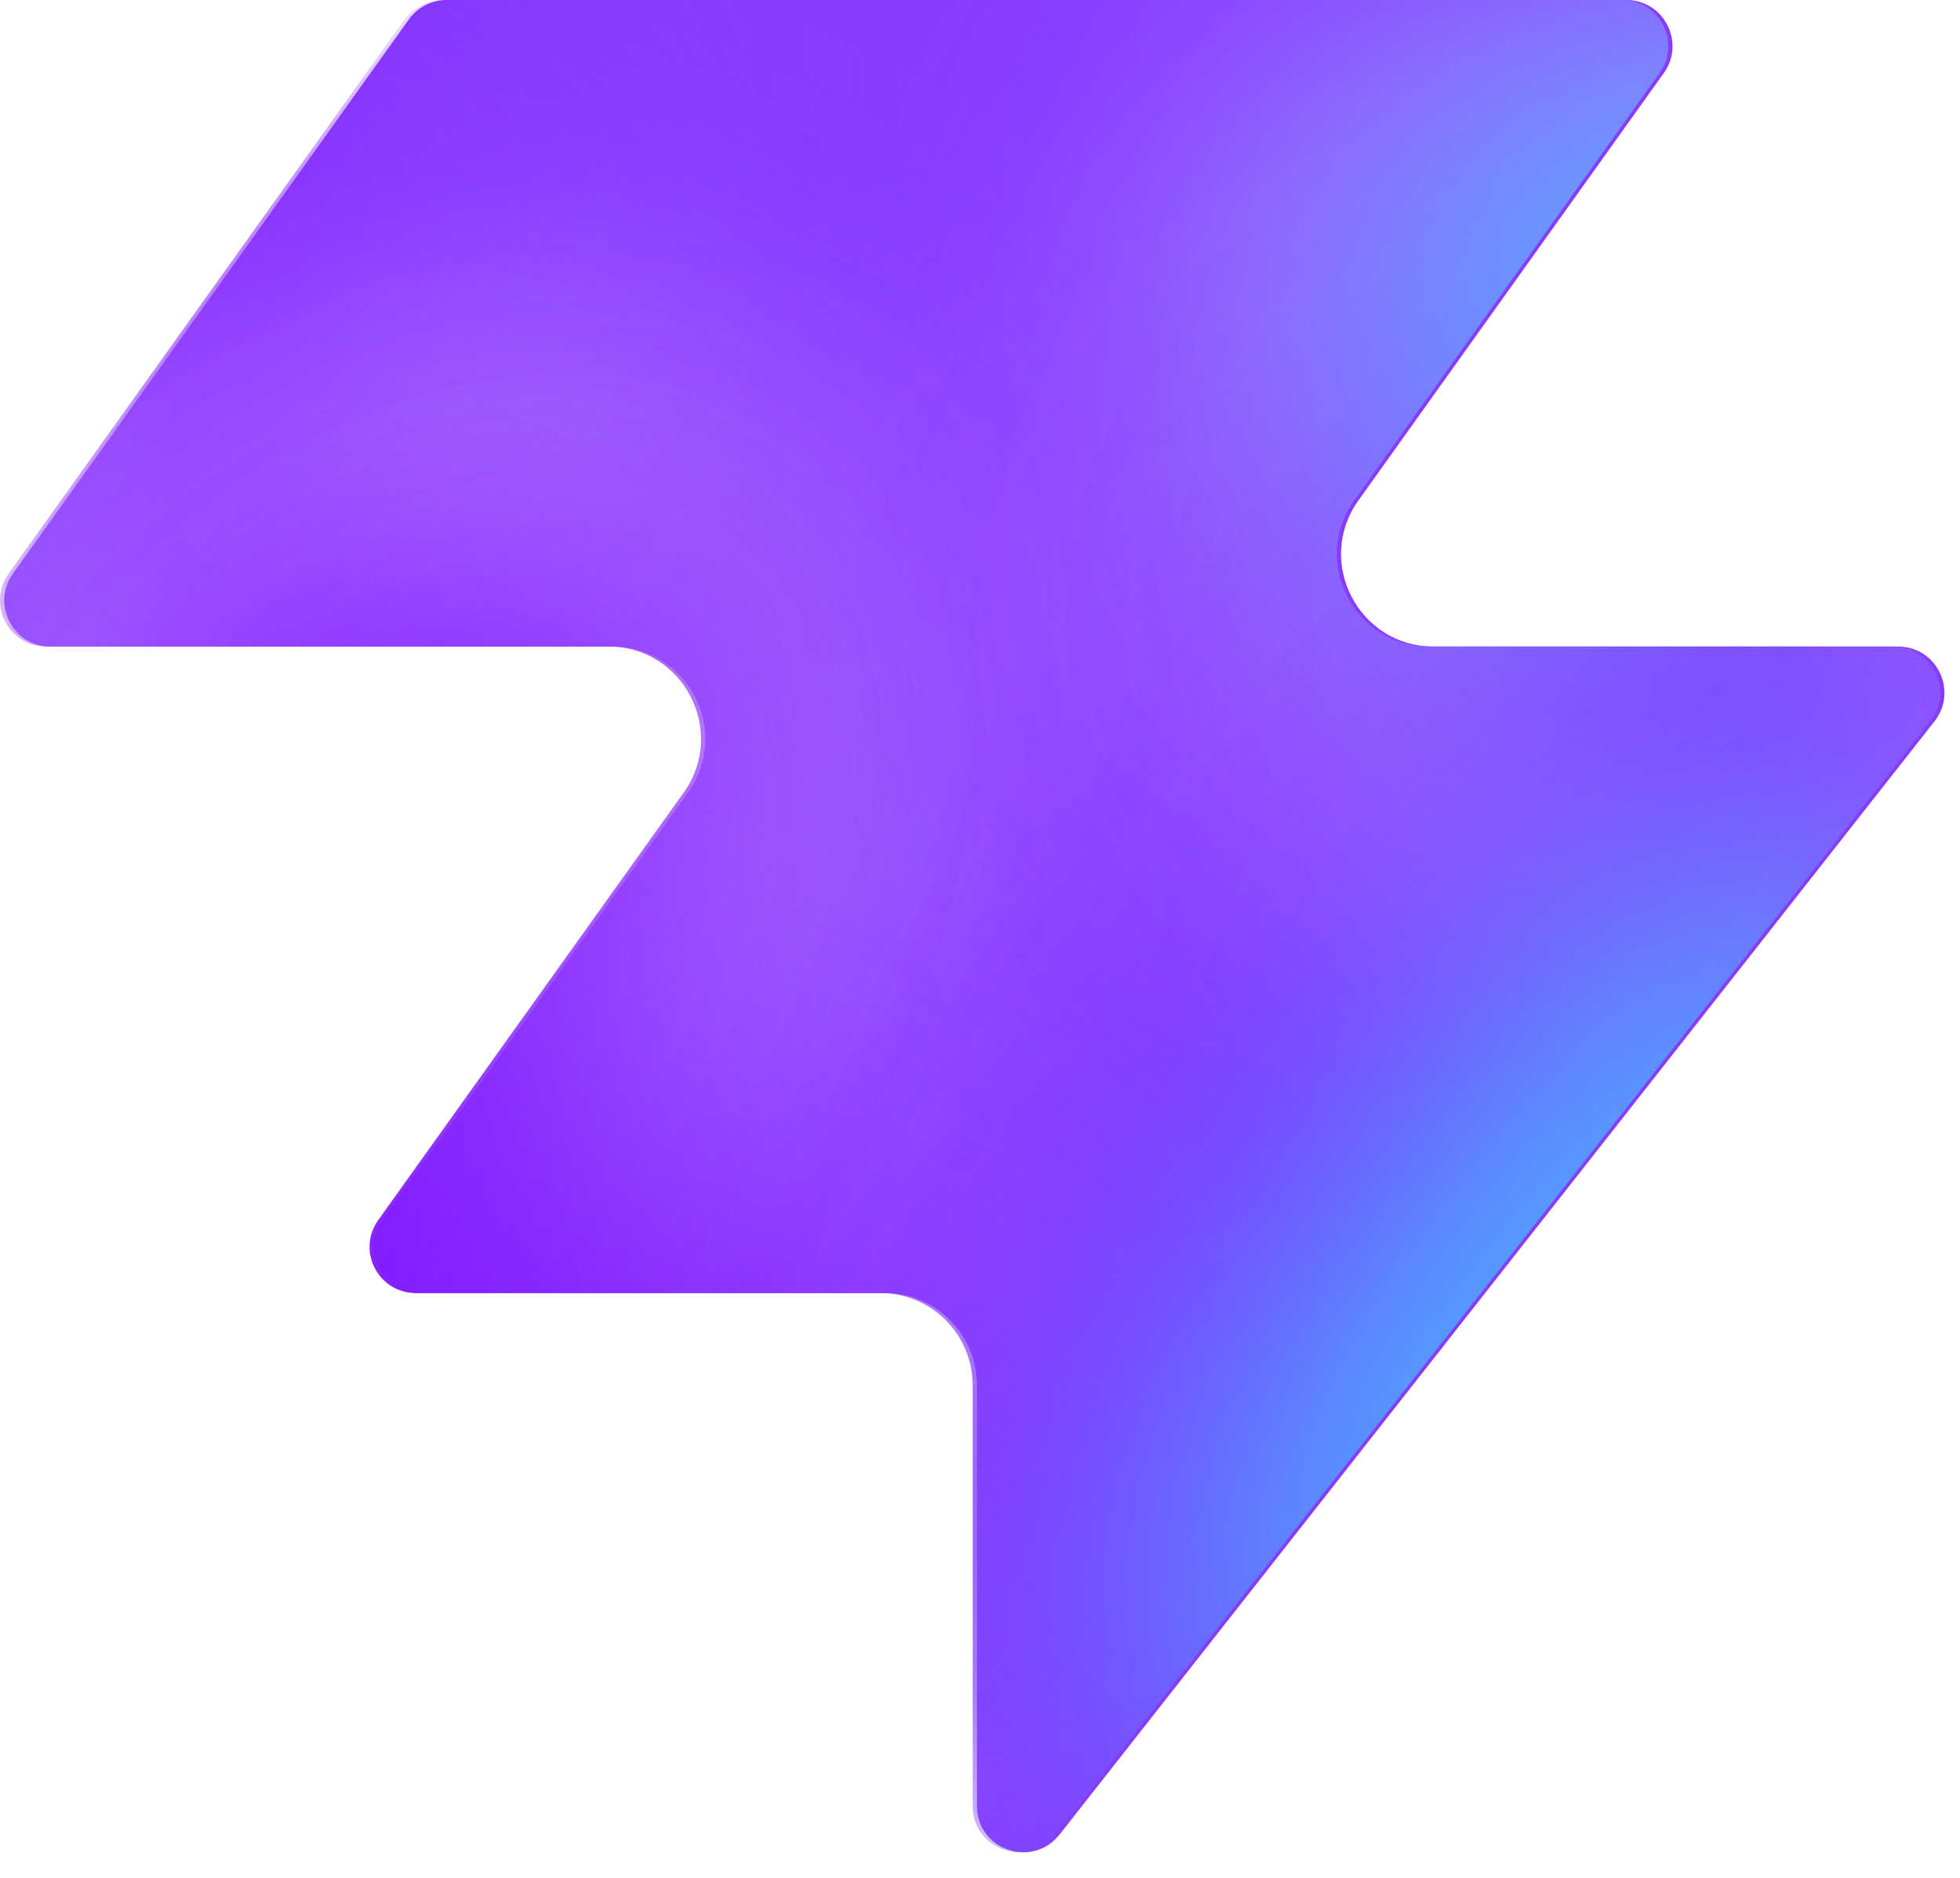
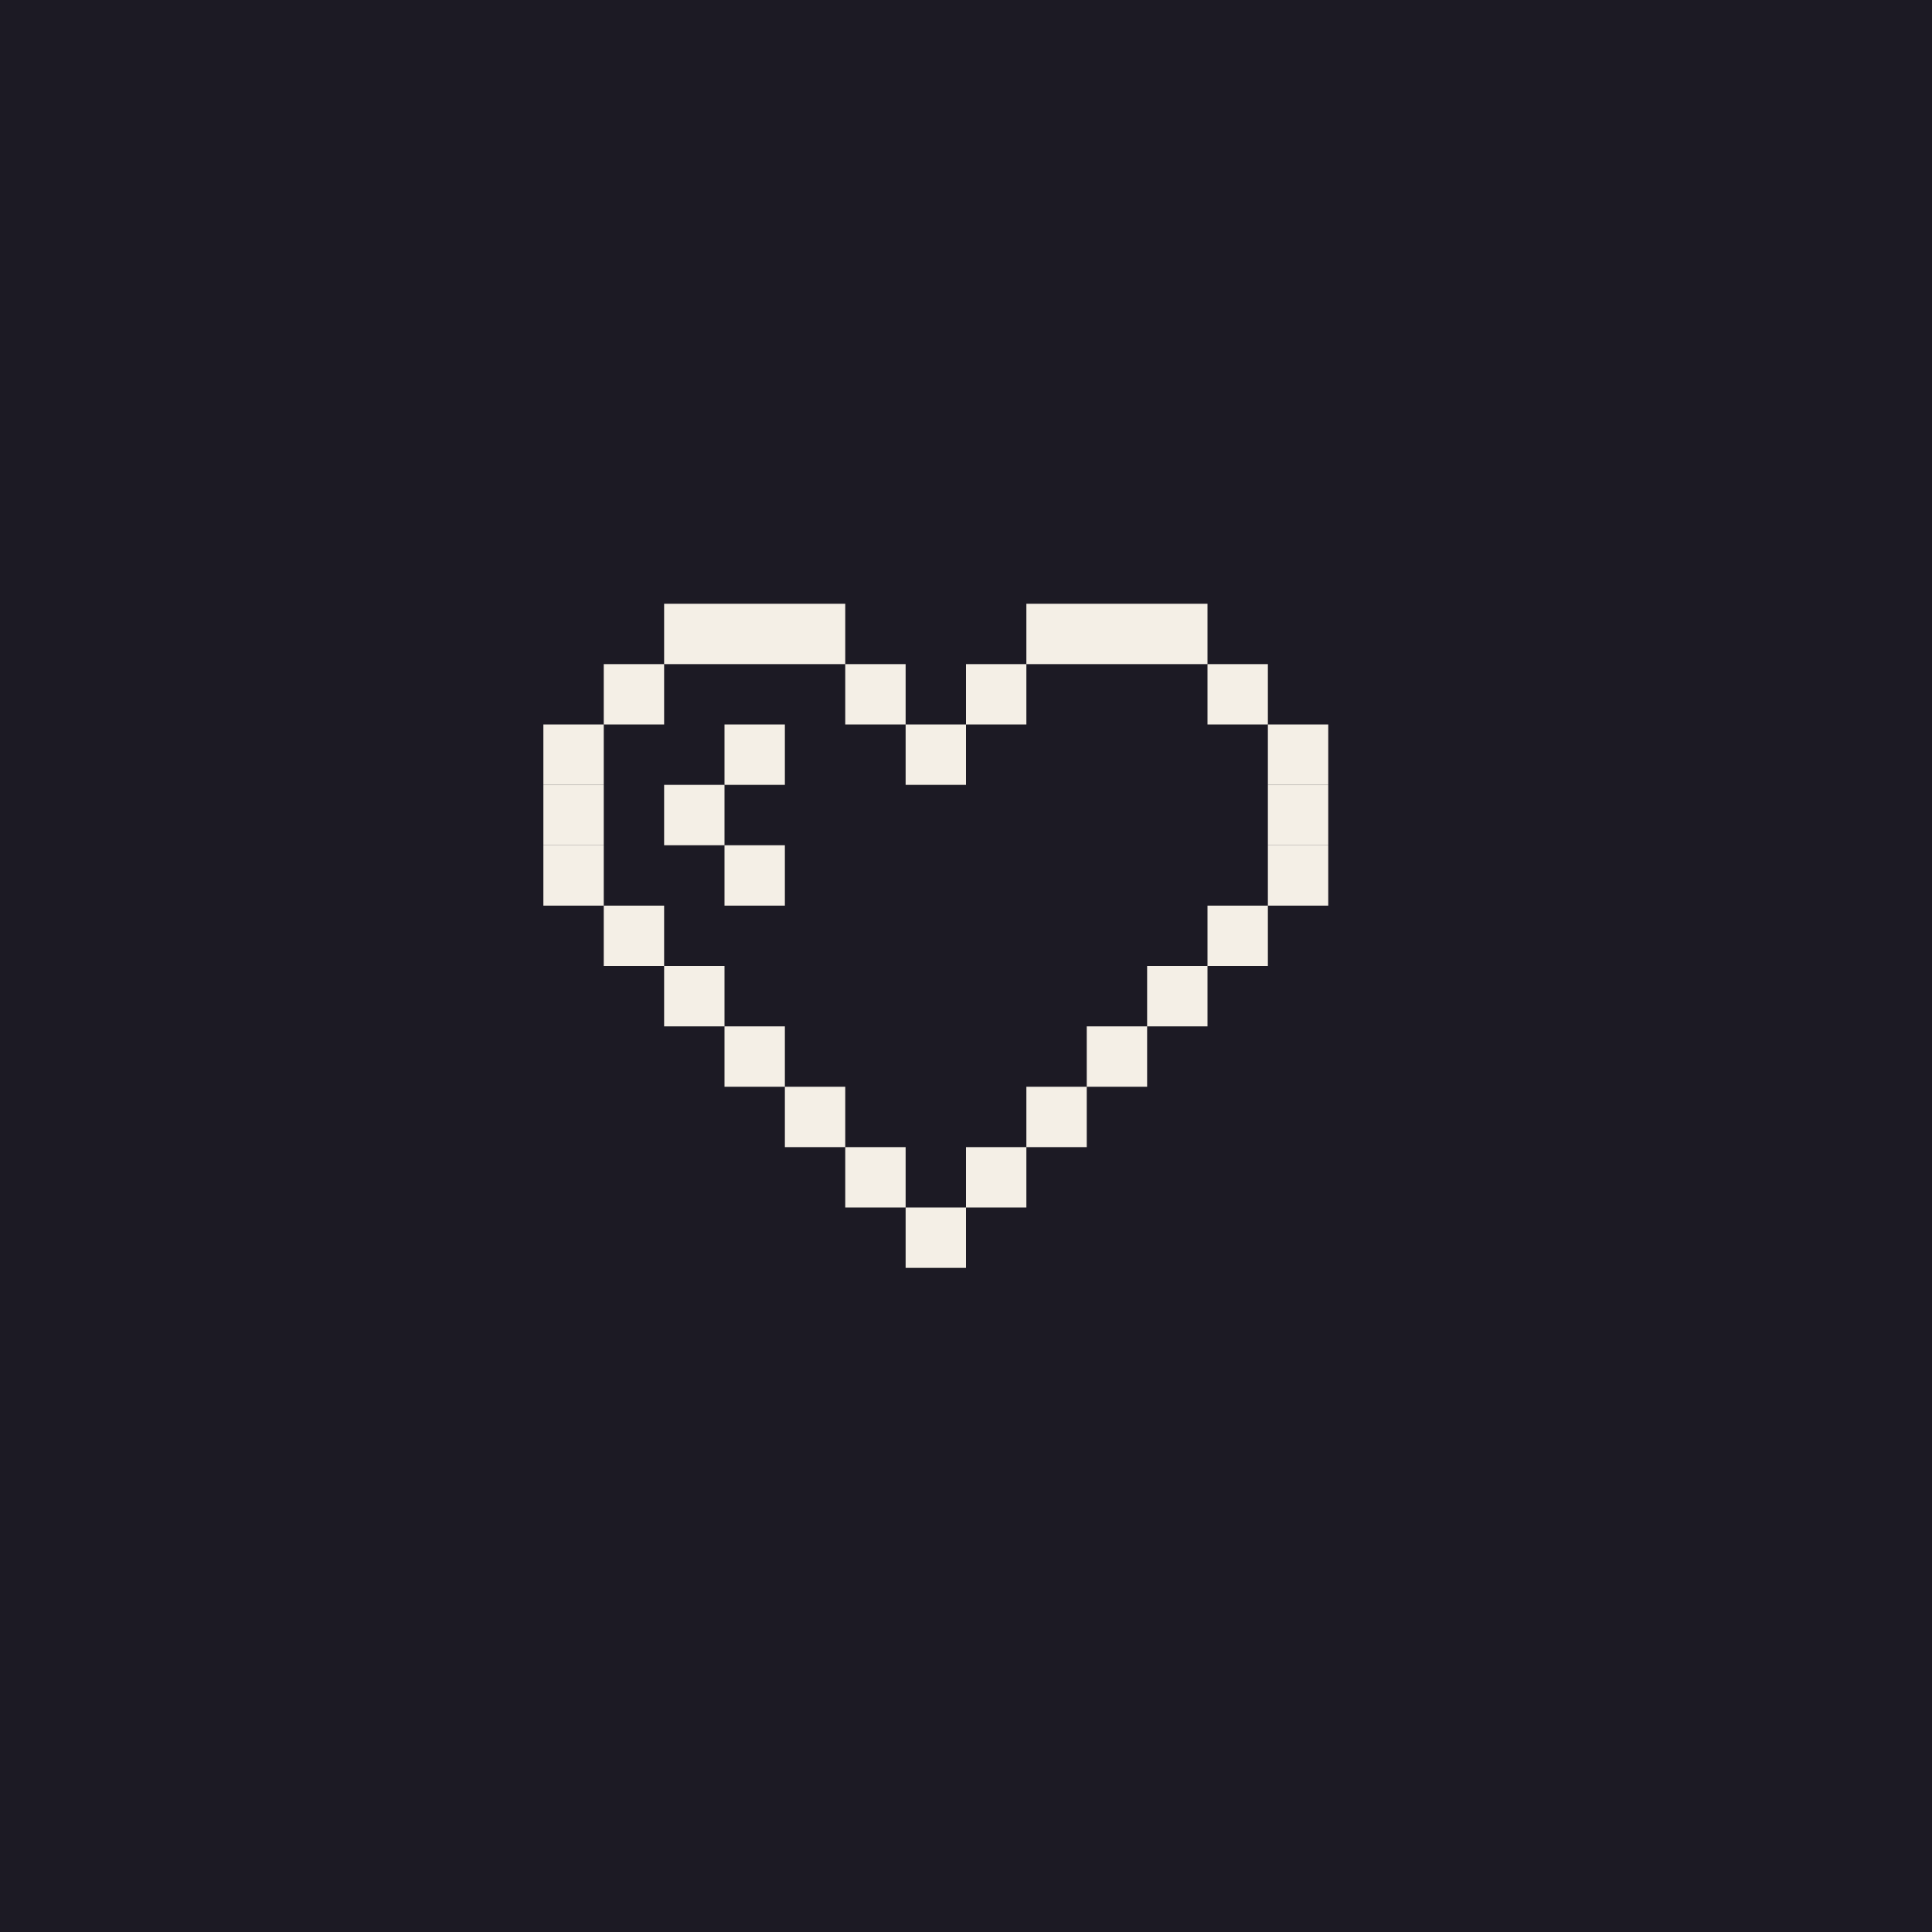
- <svg xmlns="http://www.w3.org/2000/svg" width="48" height="46" fill="none" viewBox="0 0 48 46">
-   <path fill="#863bff" d="M25.946 44.938c-.664.845-2.021.375-2.021-.698V33.937a2.26 2.26 0 0 0-2.262-2.262H10.287c-.92 0-1.456-1.04-.92-1.788l7.48-10.471c1.07-1.497 0-3.578-1.842-3.578H1.237c-.92 0-1.456-1.04-.92-1.788L10.013.474c.214-.297.556-.474.92-.474h28.894c.92 0 1.456 1.04.92 1.788l-7.48 10.471c-1.07 1.498 0 3.579 1.842 3.579h11.377c.943 0 1.473 1.088.89 1.83L25.947 44.94z" style="fill:#863bff;fill:color(display-p3 .525 .23 1);fill-opacity:1" />
-   <mask id="a" width="48" height="46" x="0" y="0" maskUnits="userSpaceOnUse" style="mask-type:alpha">
-     <path fill="#000" d="M25.842 44.938c-.664.844-2.021.375-2.021-.698V33.937a2.26 2.26 0 0 0-2.262-2.262H10.183c-.92 0-1.456-1.04-.92-1.788l7.48-10.471c1.07-1.498 0-3.579-1.842-3.579H1.133c-.92 0-1.456-1.04-.92-1.787L9.91.473c.214-.297.556-.474.92-.474h28.894c.92 0 1.456 1.04.92 1.788l-7.48 10.471c-1.07 1.498 0 3.578 1.842 3.578h11.377c.943 0 1.473 1.088.89 1.832L25.843 44.94z" style="fill:#000;fill-opacity:1" />
-   </mask>
-   <g mask="url(#a)">
-     <g filter="url(#b)">
-       <ellipse cx="5.508" cy="14.704" fill="#ede6ff" rx="5.508" ry="14.704" style="fill:#ede6ff;fill:color(display-p3 .927 .903 1);fill-opacity:1" transform="matrix(.00324 1 1 -.00324 -4.47 31.516)" />
-     </g>
-     <g filter="url(#c)">
-       <ellipse cx="10.399" cy="29.851" fill="#ede6ff" rx="10.399" ry="29.851" style="fill:#ede6ff;fill:color(display-p3 .927 .903 1);fill-opacity:1" transform="matrix(.00324 1 1 -.00324 -39.328 7.883)" />
-     </g>
-     <g filter="url(#d)">
-       <ellipse cx="5.508" cy="30.487" fill="#7e14ff" rx="5.508" ry="30.487" style="fill:#7e14ff;fill:color(display-p3 .492 .077 1);fill-opacity:1" transform="rotate(89.814 -25.913 -14.639)scale(1 -1)" />
-     </g>
-     <g filter="url(#e)">
-       <ellipse cx="5.508" cy="30.599" fill="#7e14ff" rx="5.508" ry="30.599" style="fill:#7e14ff;fill:color(display-p3 .492 .077 1);fill-opacity:1" transform="rotate(89.814 -32.644 -3.334)scale(1 -1)" />
-     </g>
-     <g filter="url(#f)">
-       <ellipse cx="5.508" cy="30.599" fill="#7e14ff" rx="5.508" ry="30.599" style="fill:#7e14ff;fill:color(display-p3 .492 .077 1);fill-opacity:1" transform="matrix(.00324 1 1 -.00324 -34.34 30.47)" />
-     </g>
-     <g filter="url(#g)">
-       <ellipse cx="14.072" cy="22.078" fill="#ede6ff" rx="14.072" ry="22.078" style="fill:#ede6ff;fill:color(display-p3 .927 .903 1);fill-opacity:1" transform="rotate(93.35 24.506 48.493)scale(-1 1)" />
-     </g>
-     <g filter="url(#h)">
-       <ellipse cx="3.47" cy="21.501" fill="#7e14ff" rx="3.47" ry="21.501" style="fill:#7e14ff;fill:color(display-p3 .492 .077 1);fill-opacity:1" transform="rotate(89.009 28.708 47.59)scale(-1 1)" />
-     </g>
-     <g filter="url(#i)">
-       <ellipse cx="3.47" cy="21.501" fill="#7e14ff" rx="3.47" ry="21.501" style="fill:#7e14ff;fill:color(display-p3 .492 .077 1);fill-opacity:1" transform="rotate(89.009 28.708 47.59)scale(-1 1)" />
-     </g>
-     <g filter="url(#j)">
-       <ellipse cx=".387" cy="8.972" fill="#7e14ff" rx="4.407" ry="29.108" style="fill:#7e14ff;fill:color(display-p3 .492 .077 1);fill-opacity:1" transform="rotate(39.51 .387 8.972)" />
-     </g>
-     <g filter="url(#k)">
-       <ellipse cx="47.523" cy="-6.092" fill="#7e14ff" rx="4.407" ry="29.108" style="fill:#7e14ff;fill:color(display-p3 .492 .077 1);fill-opacity:1" transform="rotate(37.892 47.523 -6.092)" />
-     </g>
-     <g filter="url(#l)">
-       <ellipse cx="41.412" cy="6.333" fill="#47bfff" rx="5.971" ry="9.665" style="fill:#47bfff;fill:color(display-p3 .28 .748 1);fill-opacity:1" transform="rotate(37.892 41.412 6.333)" />
-     </g>
-     <g filter="url(#m)">
-       <ellipse cx="-1.879" cy="38.332" fill="#7e14ff" rx="4.407" ry="29.108" style="fill:#7e14ff;fill:color(display-p3 .492 .077 1);fill-opacity:1" transform="rotate(37.892 -1.88 38.332)" />
-     </g>
-     <g filter="url(#n)">
-       <ellipse cx="-1.879" cy="38.332" fill="#7e14ff" rx="4.407" ry="29.108" style="fill:#7e14ff;fill:color(display-p3 .492 .077 1);fill-opacity:1" transform="rotate(37.892 -1.88 38.332)" />
-     </g>
-     <g filter="url(#o)">
-       <ellipse cx="35.651" cy="29.907" fill="#7e14ff" rx="4.407" ry="29.108" style="fill:#7e14ff;fill:color(display-p3 .492 .077 1);fill-opacity:1" transform="rotate(37.892 35.651 29.907)" />
-     </g>
-     <g filter="url(#p)">
-       <ellipse cx="38.418" cy="32.4" fill="#47bfff" rx="5.971" ry="15.297" style="fill:#47bfff;fill:color(display-p3 .28 .748 1);fill-opacity:1" transform="rotate(37.892 38.418 32.4)" />
-     </g>
+ <svg xmlns="http://www.w3.org/2000/svg" viewBox="0 0 32 32" width="32" height="32">
+   <rect width="32" height="32" fill="#1c1a24" />
+   <g fill="#f4efe6">
+     <rect x="11" y="10" width="3" height="1" />
+     <rect x="17" y="10" width="3" height="1" />
+     <rect x="10" y="11" width="1" height="1" />
+     <rect x="14" y="11" width="1" height="1" />
+     <rect x="16" y="11" width="1" height="1" />
+     <rect x="20" y="11" width="1" height="1" />
+     <rect x="9" y="12" width="1" height="1" />
+     <rect x="12" y="12" width="1" height="1" />
+     <rect x="15" y="12" width="1" height="1" />
+     <rect x="21" y="12" width="1" height="1" />
+     <rect x="9" y="13" width="1" height="1" />
+     <rect x="11" y="13" width="1" height="1" />
+     <rect x="21" y="13" width="1" height="1" />
+     <rect x="9" y="14" width="1" height="1" />
+     <rect x="12" y="14" width="1" height="1" />
+     <rect x="21" y="14" width="1" height="1" />
+     <rect x="10" y="15" width="1" height="1" />
+     <rect x="20" y="15" width="1" height="1" />
+     <rect x="11" y="16" width="1" height="1" />
+     <rect x="19" y="16" width="1" height="1" />
+     <rect x="12" y="17" width="1" height="1" />
+     <rect x="18" y="17" width="1" height="1" />
+     <rect x="13" y="18" width="1" height="1" />
+     <rect x="17" y="18" width="1" height="1" />
+     <rect x="14" y="19" width="1" height="1" />
+     <rect x="16" y="19" width="1" height="1" />
+     <rect x="15" y="20" width="1" height="1" />
  </g>
-   <defs>
-     <filter id="b" width="60.045" height="41.654" x="-19.77" y="16.149" color-interpolation-filters="sRGB" filterUnits="userSpaceOnUse">
-       <feFlood flood-opacity="0" result="BackgroundImageFix" />
-       <feBlend in="SourceGraphic" in2="BackgroundImageFix" result="shape" />
-       <feGaussianBlur result="effect1_foregroundBlur_2002_17158" stdDeviation="7.659" />
-     </filter>
-     <filter id="c" width="90.34" height="51.437" x="-54.613" y="-7.533" color-interpolation-filters="sRGB" filterUnits="userSpaceOnUse">
-       <feFlood flood-opacity="0" result="BackgroundImageFix" />
-       <feBlend in="SourceGraphic" in2="BackgroundImageFix" result="shape" />
-       <feGaussianBlur result="effect1_foregroundBlur_2002_17158" stdDeviation="7.659" />
-     </filter>
-     <filter id="d" width="79.355" height="29.4" x="-49.64" y="2.03" color-interpolation-filters="sRGB" filterUnits="userSpaceOnUse">
-       <feFlood flood-opacity="0" result="BackgroundImageFix" />
-       <feBlend in="SourceGraphic" in2="BackgroundImageFix" result="shape" />
-       <feGaussianBlur result="effect1_foregroundBlur_2002_17158" stdDeviation="4.596" />
-     </filter>
-     <filter id="e" width="79.579" height="29.4" x="-45.045" y="20.029" color-interpolation-filters="sRGB" filterUnits="userSpaceOnUse">
-       <feFlood flood-opacity="0" result="BackgroundImageFix" />
-       <feBlend in="SourceGraphic" in2="BackgroundImageFix" result="shape" />
-       <feGaussianBlur result="effect1_foregroundBlur_2002_17158" stdDeviation="4.596" />
-     </filter>
-     <filter id="f" width="79.579" height="29.4" x="-43.513" y="21.178" color-interpolation-filters="sRGB" filterUnits="userSpaceOnUse">
-       <feFlood flood-opacity="0" result="BackgroundImageFix" />
-       <feBlend in="SourceGraphic" in2="BackgroundImageFix" result="shape" />
-       <feGaussianBlur result="effect1_foregroundBlur_2002_17158" stdDeviation="4.596" />
-     </filter>
-     <filter id="g" width="74.749" height="58.852" x="15.756" y="-17.901" color-interpolation-filters="sRGB" filterUnits="userSpaceOnUse">
-       <feFlood flood-opacity="0" result="BackgroundImageFix" />
-       <feBlend in="SourceGraphic" in2="BackgroundImageFix" result="shape" />
-       <feGaussianBlur result="effect1_foregroundBlur_2002_17158" stdDeviation="7.659" />
-     </filter>
-     <filter id="h" width="61.377" height="25.362" x="23.548" y="2.284" color-interpolation-filters="sRGB" filterUnits="userSpaceOnUse">
-       <feFlood flood-opacity="0" result="BackgroundImageFix" />
-       <feBlend in="SourceGraphic" in2="BackgroundImageFix" result="shape" />
-       <feGaussianBlur result="effect1_foregroundBlur_2002_17158" stdDeviation="4.596" />
-     </filter>
-     <filter id="i" width="61.377" height="25.362" x="23.548" y="2.284" color-interpolation-filters="sRGB" filterUnits="userSpaceOnUse">
-       <feFlood flood-opacity="0" result="BackgroundImageFix" />
-       <feBlend in="SourceGraphic" in2="BackgroundImageFix" result="shape" />
-       <feGaussianBlur result="effect1_foregroundBlur_2002_17158" stdDeviation="4.596" />
-     </filter>
-     <filter id="j" width="56.045" height="63.649" x="-27.636" y="-22.853" color-interpolation-filters="sRGB" filterUnits="userSpaceOnUse">
-       <feFlood flood-opacity="0" result="BackgroundImageFix" />
-       <feBlend in="SourceGraphic" in2="BackgroundImageFix" result="shape" />
-       <feGaussianBlur result="effect1_foregroundBlur_2002_17158" stdDeviation="4.596" />
-     </filter>
-     <filter id="k" width="54.814" height="64.646" x="20.116" y="-38.415" color-interpolation-filters="sRGB" filterUnits="userSpaceOnUse">
-       <feFlood flood-opacity="0" result="BackgroundImageFix" />
-       <feBlend in="SourceGraphic" in2="BackgroundImageFix" result="shape" />
-       <feGaussianBlur result="effect1_foregroundBlur_2002_17158" stdDeviation="4.596" />
-     </filter>
-     <filter id="l" width="33.541" height="35.313" x="24.641" y="-11.323" color-interpolation-filters="sRGB" filterUnits="userSpaceOnUse">
-       <feFlood flood-opacity="0" result="BackgroundImageFix" />
-       <feBlend in="SourceGraphic" in2="BackgroundImageFix" result="shape" />
-       <feGaussianBlur result="effect1_foregroundBlur_2002_17158" stdDeviation="4.596" />
-     </filter>
-     <filter id="m" width="54.814" height="64.646" x="-29.286" y="6.009" color-interpolation-filters="sRGB" filterUnits="userSpaceOnUse">
-       <feFlood flood-opacity="0" result="BackgroundImageFix" />
-       <feBlend in="SourceGraphic" in2="BackgroundImageFix" result="shape" />
-       <feGaussianBlur result="effect1_foregroundBlur_2002_17158" stdDeviation="4.596" />
-     </filter>
-     <filter id="n" width="54.814" height="64.646" x="-29.286" y="6.009" color-interpolation-filters="sRGB" filterUnits="userSpaceOnUse">
-       <feFlood flood-opacity="0" result="BackgroundImageFix" />
-       <feBlend in="SourceGraphic" in2="BackgroundImageFix" result="shape" />
-       <feGaussianBlur result="effect1_foregroundBlur_2002_17158" stdDeviation="4.596" />
-     </filter>
-     <filter id="o" width="54.814" height="64.646" x="8.244" y="-2.416" color-interpolation-filters="sRGB" filterUnits="userSpaceOnUse">
-       <feFlood flood-opacity="0" result="BackgroundImageFix" />
-       <feBlend in="SourceGraphic" in2="BackgroundImageFix" result="shape" />
-       <feGaussianBlur result="effect1_foregroundBlur_2002_17158" stdDeviation="4.596" />
-     </filter>
-     <filter id="p" width="39.409" height="43.623" x="18.713" y="10.588" color-interpolation-filters="sRGB" filterUnits="userSpaceOnUse">
-       <feFlood flood-opacity="0" result="BackgroundImageFix" />
-       <feBlend in="SourceGraphic" in2="BackgroundImageFix" result="shape" />
-       <feGaussianBlur result="effect1_foregroundBlur_2002_17158" stdDeviation="4.596" />
-     </filter>
-   </defs>
</svg>
